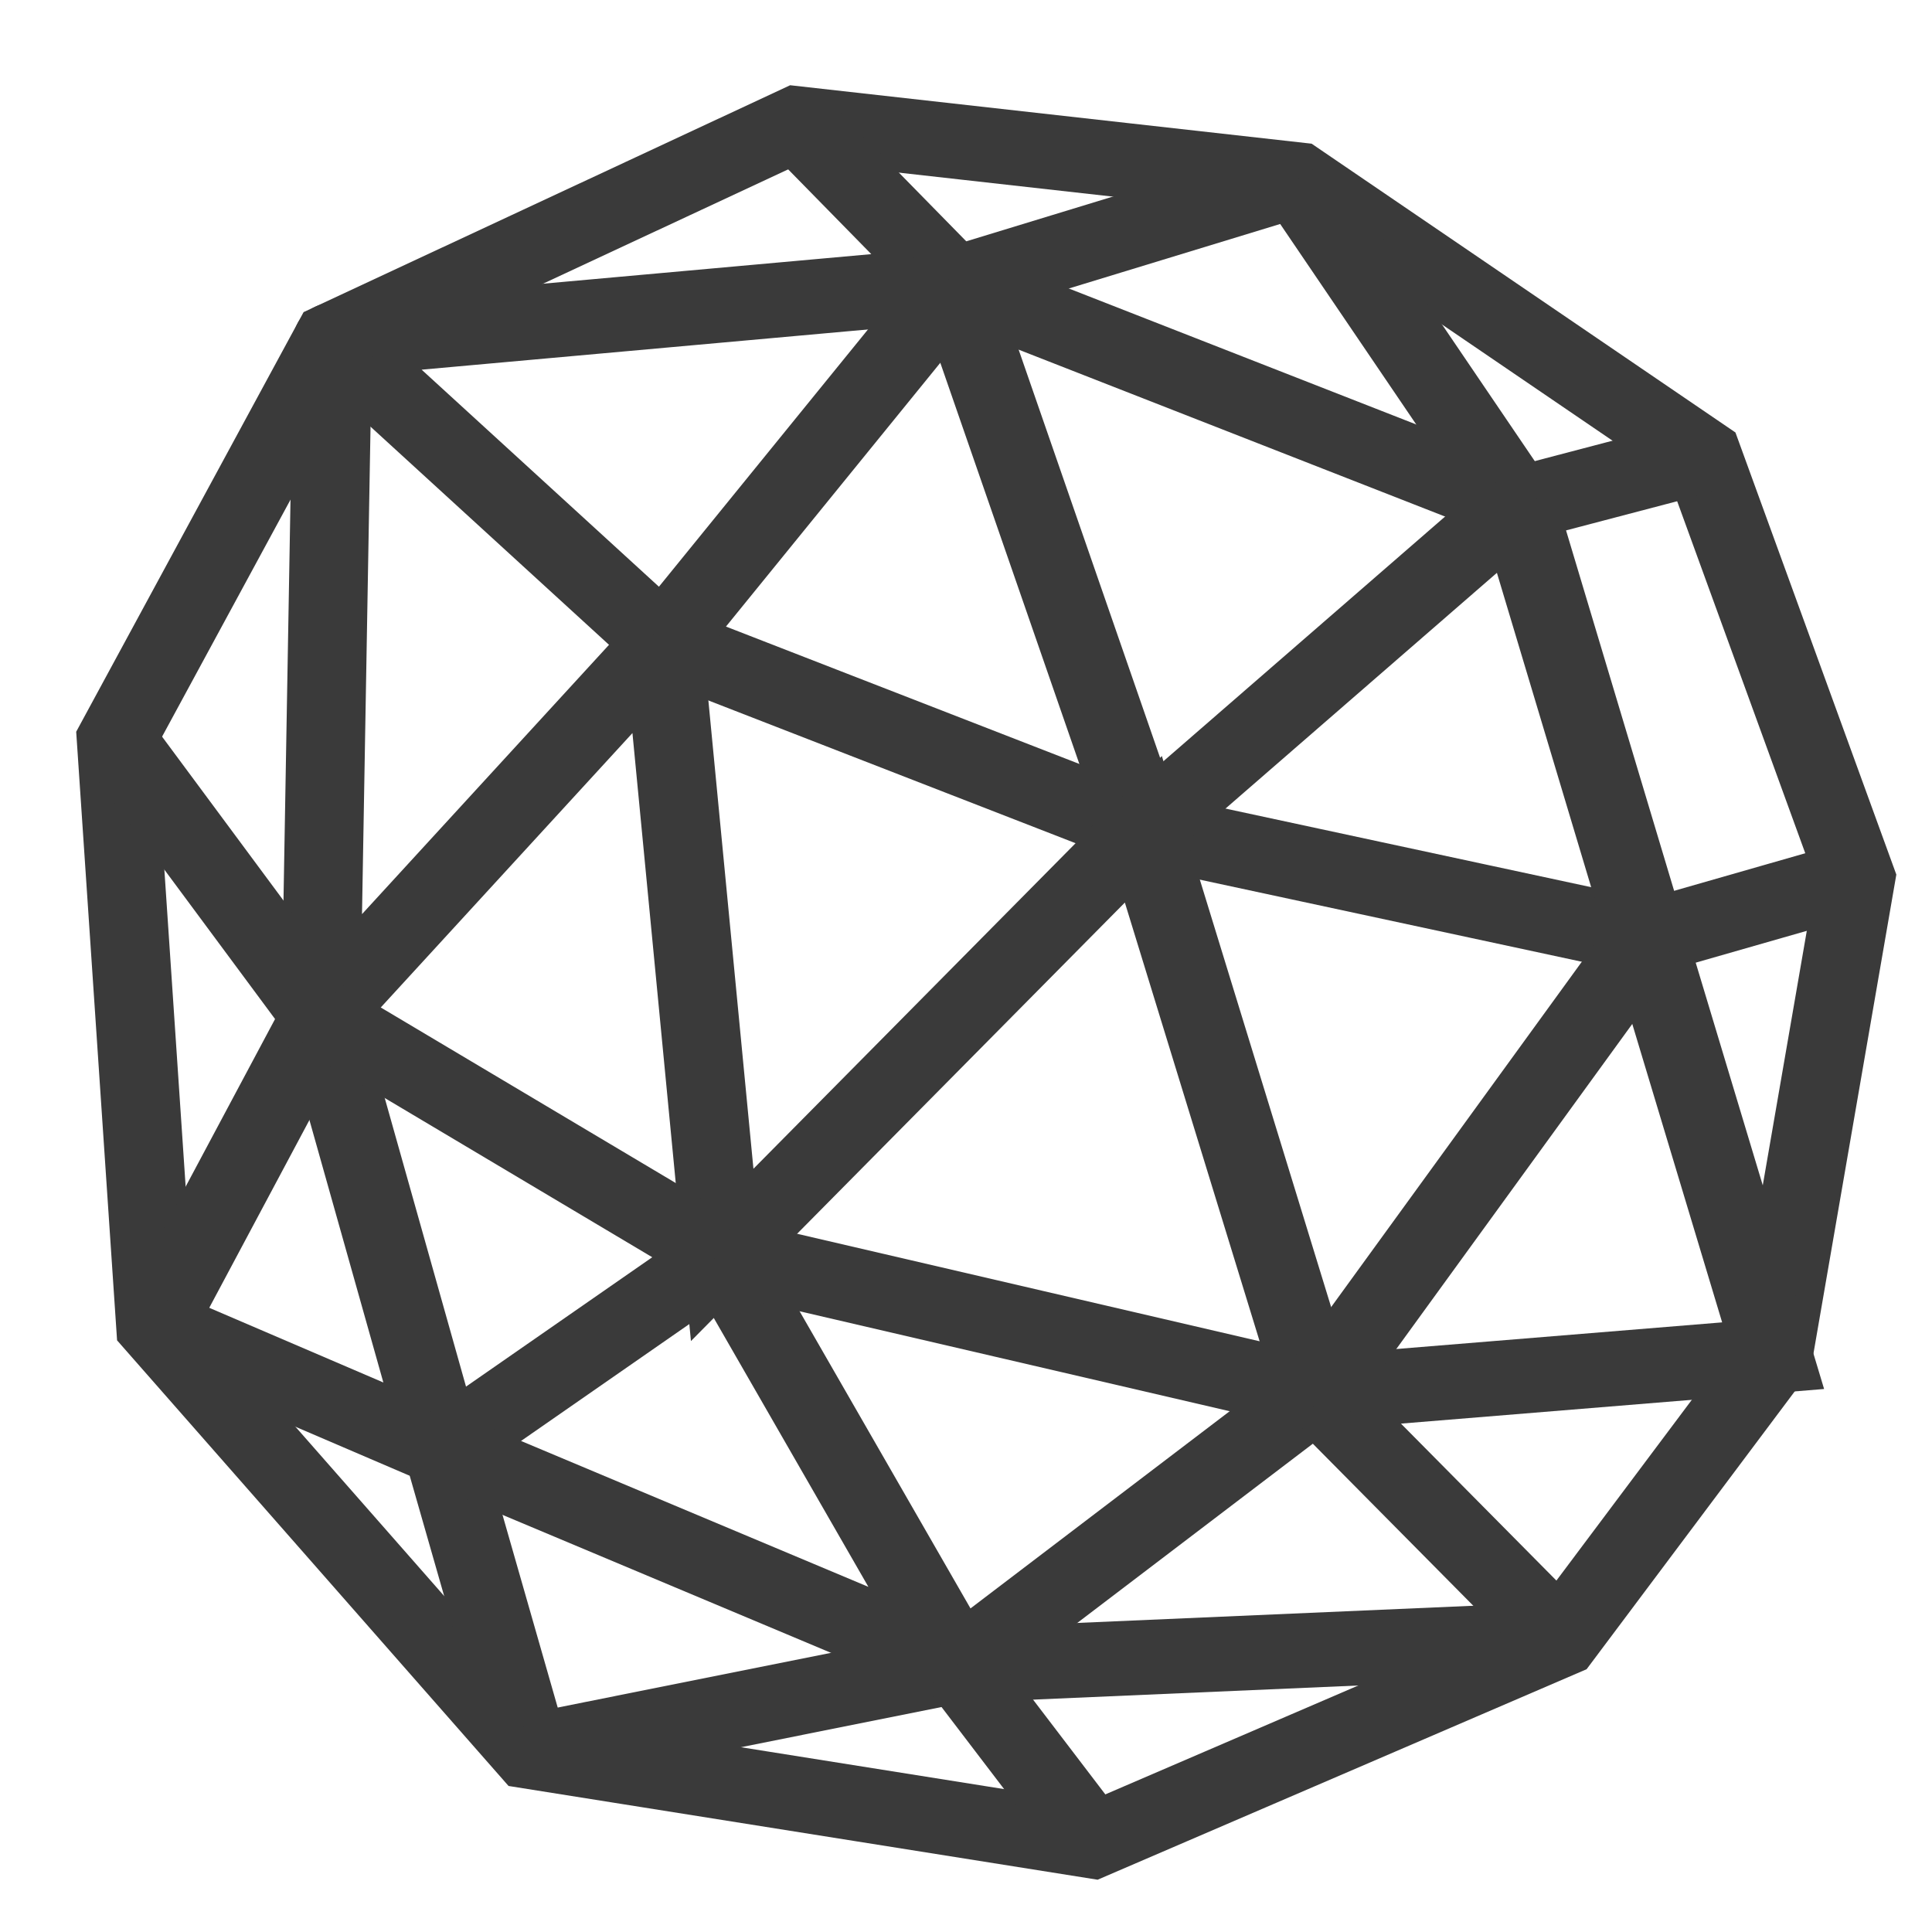
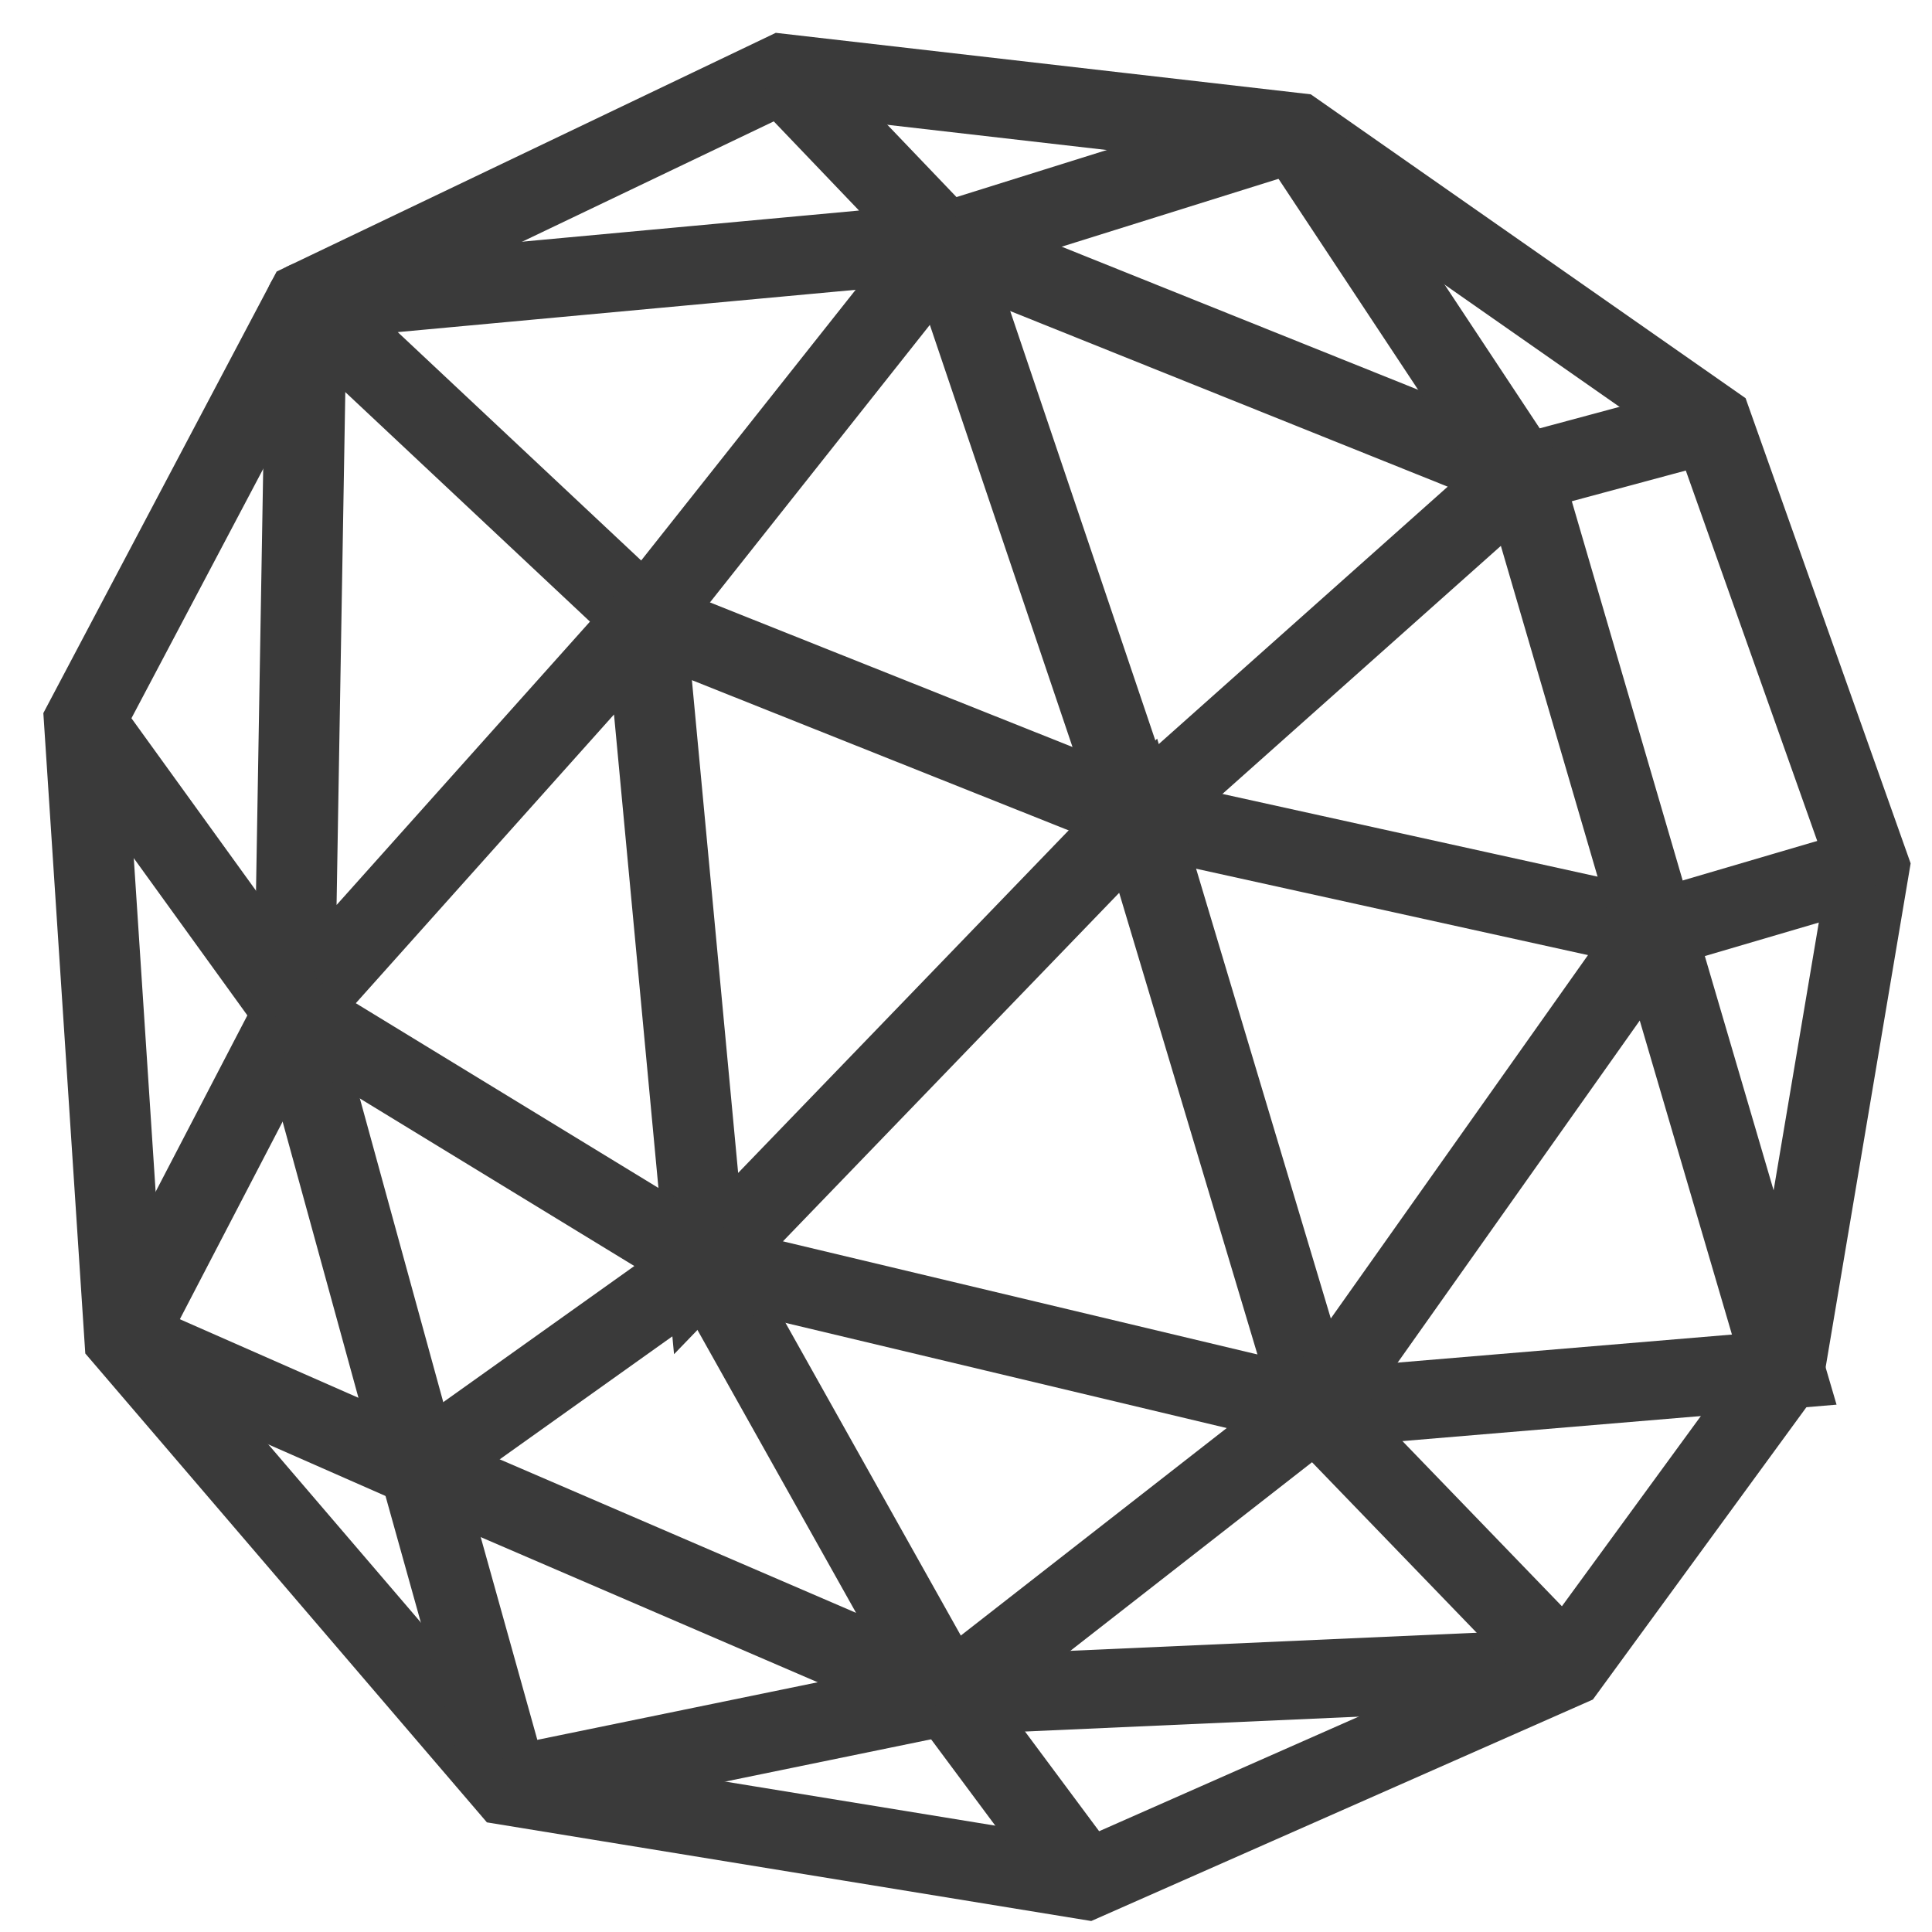
<svg xmlns="http://www.w3.org/2000/svg" width="128" height="128" viewBox="0 0 33.867 33.867" version="1.1" id="svg5">
  <defs id="defs2" />
  <g id="layer1">
-     <g id="g3863" transform="matrix(1.061797,0,0,1.007155,-1.689309,-0.1232321)">
+     <g id="g3863" transform="matrix(1.089315,0,0,1.059743,-2.343583,-1.126383)">
      <path style="fill:none;stroke:#3a3a3a;stroke-width:1.3;stroke-linecap:butt;stroke-linejoin:miter;stroke-miterlimit:4;stroke-dasharray:none;stroke-opacity:1" d="m 7.083,6.043 -3.574,6.953 0.65,10.202 6.173,7.408 9.292,1.559 7.732,-3.509 3.509,-4.938 1.365,-8.317 L 29.695,8.057 23.002,3.249 14.75,2.274 Z" id="path54" />
      <path style="fill:none;stroke:#3a3a3a;stroke-width:1.3;stroke-linecap:butt;stroke-linejoin:round;stroke-miterlimit:4;stroke-dasharray:none;stroke-opacity:1" d="M 32.229,15.4 28.786,16.44 20.468,14.555 12.541,11.306 7.083,6.043 17.349,5.068 14.75,2.274" id="path56" />
      <path style="fill:none;stroke:#3a3a3a;stroke-width:1.3;stroke-linecap:butt;stroke-linejoin:miter;stroke-miterlimit:4;stroke-dasharray:none;stroke-opacity:1" d="m 23.002,3.249 -5.653,1.819 3.119,9.487" id="path58" />
      <path style="fill:none;stroke:#3a3a3a;stroke-width:1.3;stroke-linecap:butt;stroke-linejoin:miter;stroke-miterlimit:4;stroke-dasharray:none;stroke-opacity:1" d="M 17.349,5.068 26.641,8.902 29.695,8.057" id="path60" />
      <path style="fill:none;stroke:#3a3a3a;stroke-width:1.3;stroke-linecap:butt;stroke-linejoin:miter;stroke-miterlimit:4;stroke-dasharray:none;stroke-opacity:1" d="M 26.641,8.902 23.002,3.249" id="path62" />
      <path style="fill:none;stroke:#3a3a3a;stroke-width:1.3;stroke-linecap:butt;stroke-linejoin:miter;stroke-miterlimit:4;stroke-dasharray:none;stroke-opacity:1" d="M 26.641,8.902 20.468,14.555" id="path64" />
      <path style="fill:none;stroke:#3a3a3a;stroke-width:1.3;stroke-linecap:butt;stroke-linejoin:miter;stroke-miterlimit:4;stroke-dasharray:none;stroke-opacity:1" d="m 26.641,8.902 2.144,7.538 2.079,7.278 -7.538,0.65 -2.859,-9.812 -6.953,7.408 L 12.541,11.306 6.888,17.804 7.083,6.043" id="path66" />
      <path style="fill:none;stroke:#3a3a3a;stroke-width:1.3;stroke-linecap:butt;stroke-linejoin:miter;stroke-miterlimit:4;stroke-dasharray:none;stroke-opacity:1" d="m 3.509,12.996 3.379,4.808 -2.729,5.393" id="path68" />
      <path style="fill:none;stroke:#3a3a3a;stroke-width:1.3;stroke-linecap:butt;stroke-linejoin:miter;stroke-miterlimit:4;stroke-dasharray:none;stroke-opacity:1" d="M 6.888,17.804 8.902,25.342 4.159,23.197" id="path70" />
      <path style="fill:none;stroke:#3a3a3a;stroke-width:1.3;stroke-linecap:butt;stroke-linejoin:miter;stroke-miterlimit:4;stroke-dasharray:none;stroke-opacity:1" d="M 10.332,30.605 8.902,25.342 13.516,21.963 6.888,17.804" id="path72" />
      <path style="fill:none;stroke:#3a3a3a;stroke-width:1.3;stroke-linecap:butt;stroke-linejoin:miter;stroke-miterlimit:4;stroke-dasharray:none;stroke-opacity:1" d="m 13.516,21.963 3.899,7.148 -8.512,-3.769" id="path74" />
      <path style="fill:none;stroke:#3a3a3a;stroke-width:1.3;stroke-linecap:butt;stroke-linejoin:miter;stroke-miterlimit:4;stroke-dasharray:none;stroke-opacity:1" d="m 17.414,29.11 -7.083,1.495" id="path76" />
      <path style="fill:none;stroke:#3a3a3a;stroke-width:1.3;stroke-linecap:butt;stroke-linejoin:miter;stroke-miterlimit:4;stroke-dasharray:none;stroke-opacity:1" d="m 17.414,29.11 2.209,3.054" id="path78" />
      <path style="fill:none;stroke:#3a3a3a;stroke-width:1.3;stroke-linecap:butt;stroke-linejoin:miter;stroke-miterlimit:4;stroke-dasharray:none;stroke-opacity:1" d="m 17.414,29.11 9.942,-0.455" id="path80" />
      <path style="fill:none;stroke:#3a3a3a;stroke-width:1.3;stroke-linecap:butt;stroke-linejoin:miter;stroke-miterlimit:4;stroke-dasharray:none;stroke-opacity:1" d="m 17.414,29.11 5.913,-4.743 4.029,4.289" id="path82" />
      <path style="fill:none;stroke:#3a3a3a;stroke-width:1.3;stroke-linecap:butt;stroke-linejoin:miter;stroke-miterlimit:4;stroke-dasharray:none;stroke-opacity:1" d="M 23.327,24.367 13.516,21.963" id="path84" />
      <path style="fill:none;stroke:#3a3a3a;stroke-width:1.3;stroke-linecap:butt;stroke-linejoin:miter;stroke-miterlimit:4;stroke-dasharray:none;stroke-opacity:1" d="M 12.541,11.306 17.349,5.068" id="path86" />
      <path style="fill:none;stroke:#3a3a3a;stroke-width:1.3;stroke-linecap:butt;stroke-linejoin:miter;stroke-miterlimit:4;stroke-dasharray:none;stroke-opacity:1" d="m 23.327,24.367 5.458,-7.927" id="path1016" />
    </g>
  </g>
</svg>
